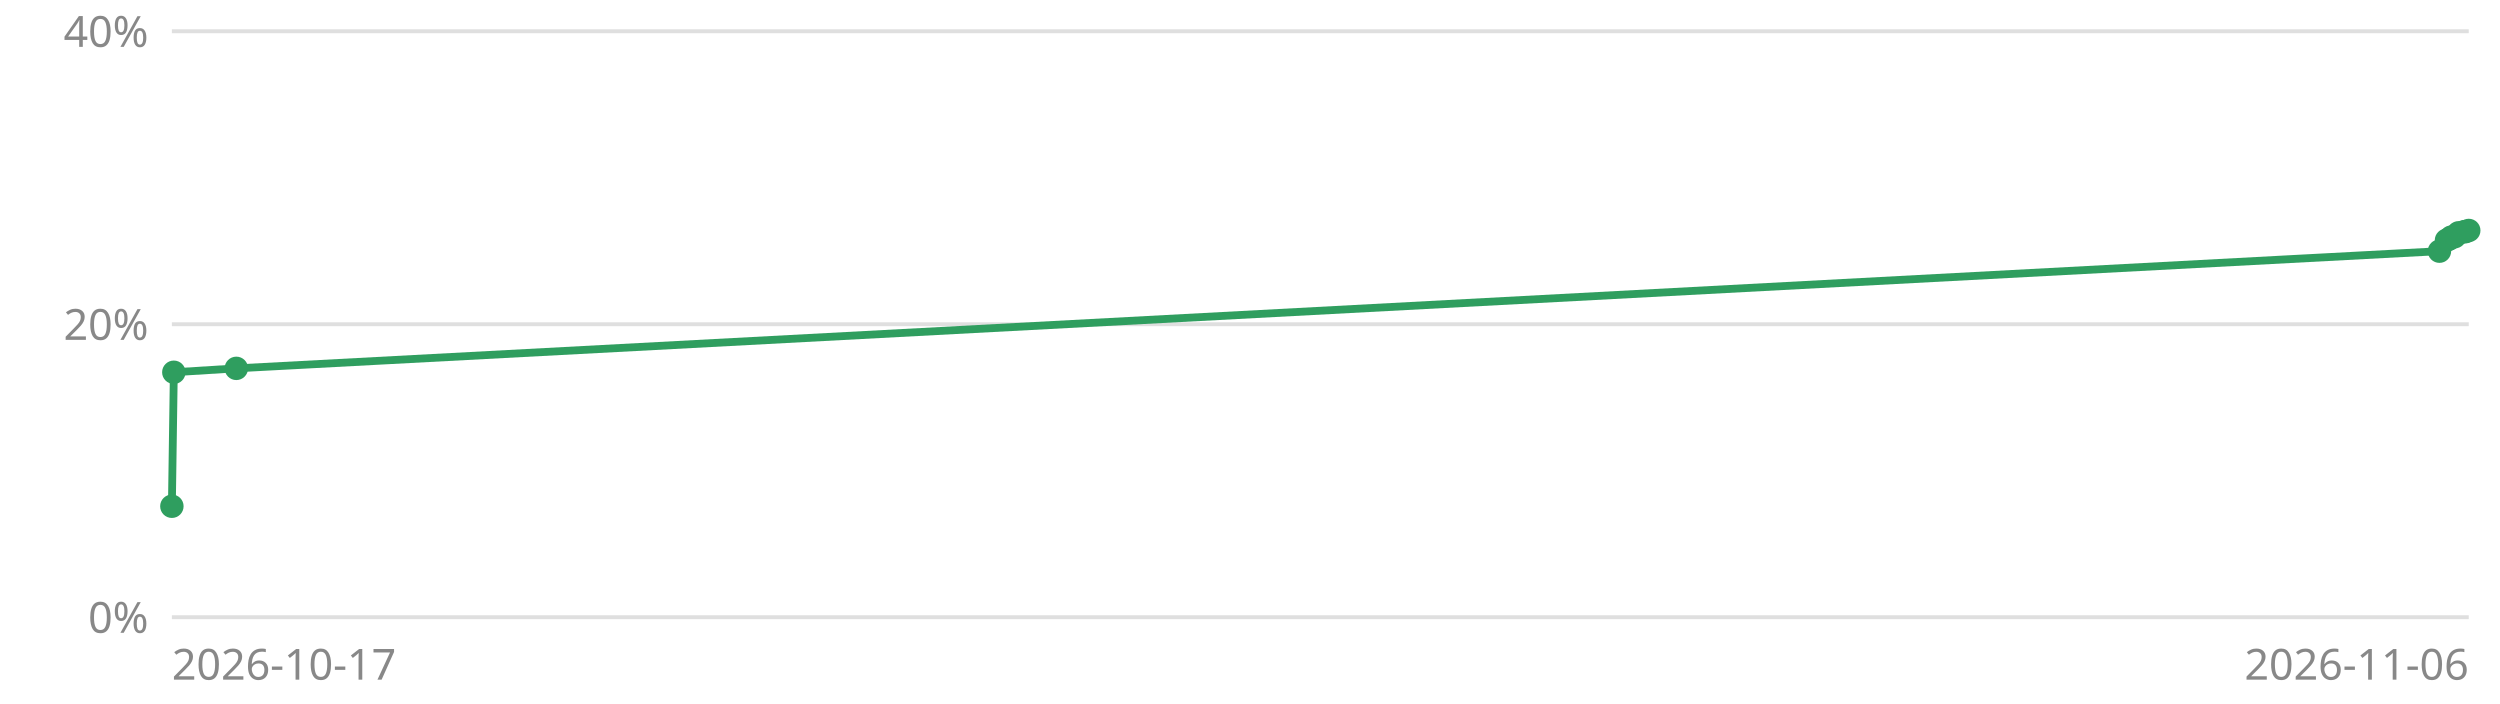
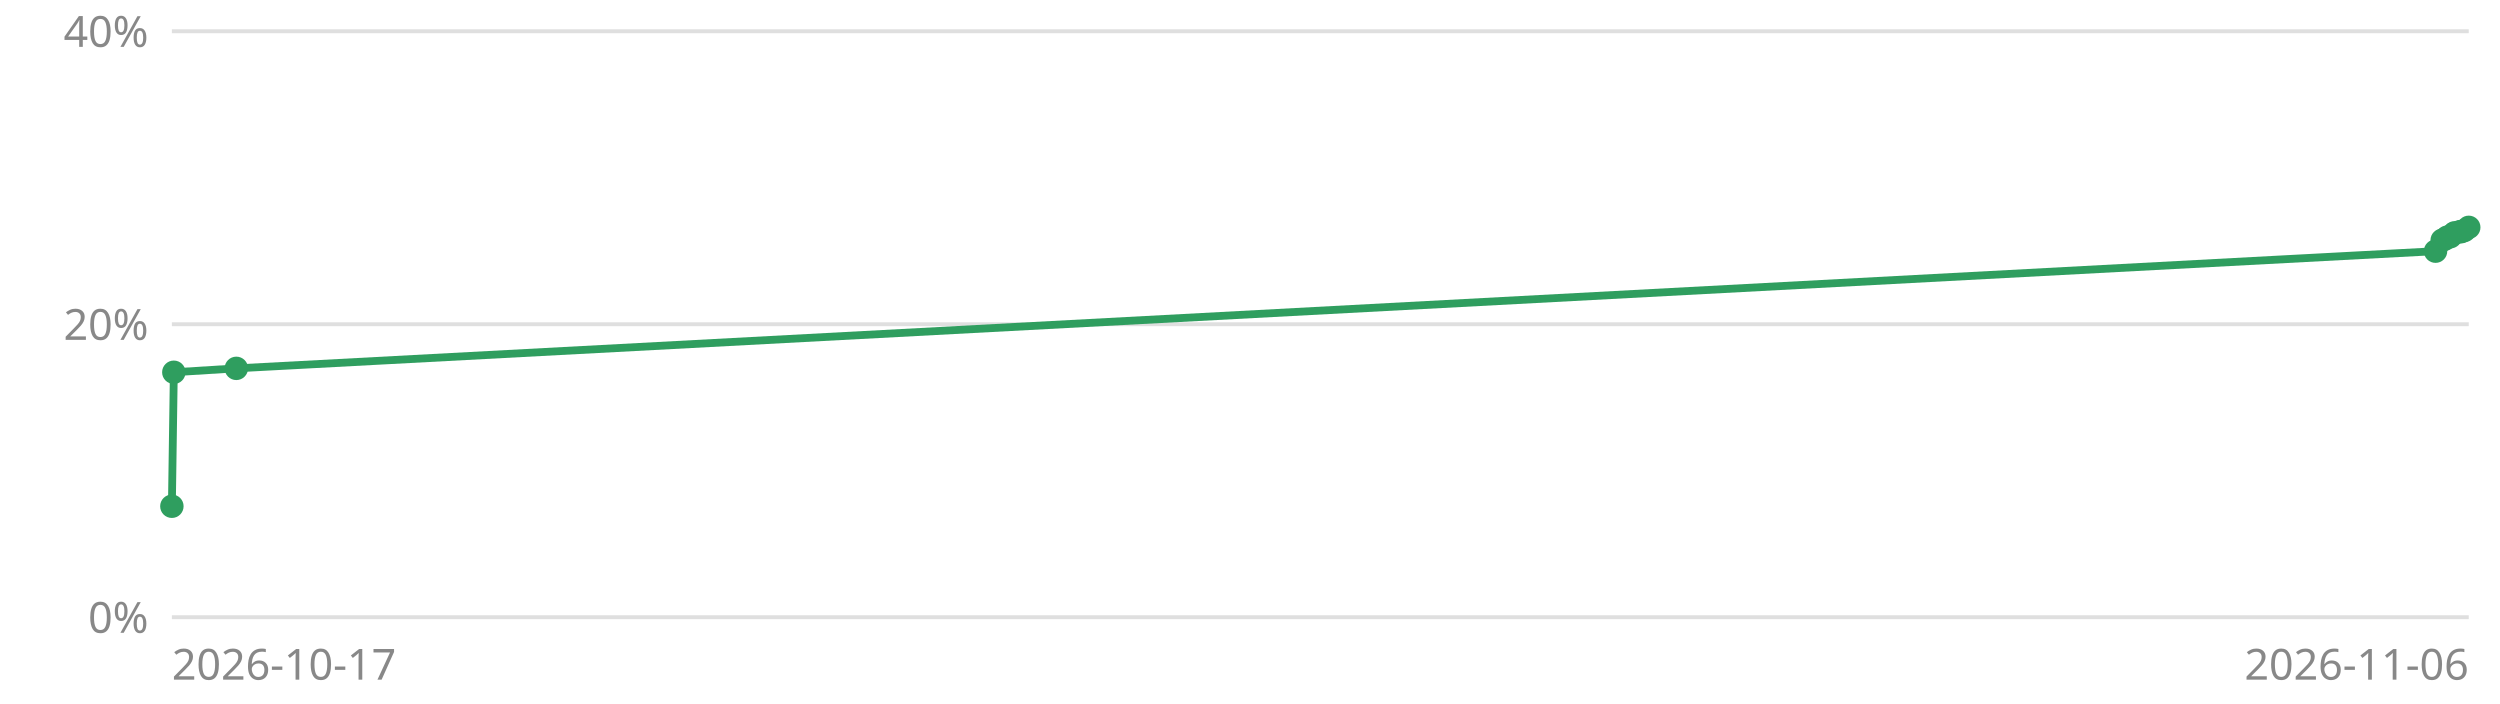
<svg xmlns="http://www.w3.org/2000/svg" viewBox="0 0 640 180" width="640" height="180" font-family="system-ui,sans-serif" font-size="11" fill="#888">
  <line x1="44" x2="632" y1="158.0" y2="158.0" stroke="#8884" />
  <text x="38" y="162.0" text-anchor="end">0%</text>
  <line x1="44" x2="632" y1="83.0" y2="83.0" stroke="#8884" />
  <text x="38" y="87.0" text-anchor="end">20%</text>
  <line x1="44" x2="632" y1="8.0" y2="8.0" stroke="#8884" />
  <text x="38" y="12.0" text-anchor="end">40%</text>
-   <polyline points="44.0,129.6 44.5,95.3 60.5,94.3 624.5,64.3 626.3,61.5 627.0,61.2 627.5,60.7 628.4,60.6 629.3,59.8 629.4,59.6 630.9,59.3 631.2,59.3 632.0,59.0" fill="none" stroke="#2f9e5f" stroke-width="2" stroke-linejoin="round" />
+   <polyline points="44.0,129.6 44.5,95.3 60.5,94.3 623.5,64.3 625.2,61.5 625.9,61.2 626.5,60.7 627.3,60.6 628.2,59.8 628.4,59.6 629.8,59.3 630.1,59.3 630.9,59.0 632.0,58.2" fill="none" stroke="#2f9e5f" stroke-width="2" stroke-linejoin="round" />
  <g fill="#2f9e5f">
    <circle cx="44.0" cy="129.6" r="3" />
    <circle cx="44.5" cy="95.3" r="3" />
    <circle cx="60.5" cy="94.3" r="3" />
-     <circle cx="624.5" cy="64.3" r="3" />
-     <circle cx="626.3" cy="61.5" r="3" />
-     <circle cx="627.0" cy="61.2" r="3" />
-     <circle cx="627.5" cy="60.7" r="3" />
-     <circle cx="628.4" cy="60.6" r="3" />
-     <circle cx="629.3" cy="59.8" r="3" />
-     <circle cx="629.4" cy="59.6" r="3" />
-     <circle cx="630.9" cy="59.3" r="3" />
-     <circle cx="631.2" cy="59.3" r="3" />
-     <circle cx="632.0" cy="59.0" r="3" />
+     <circle cx="623.5" cy="64.3" r="3" />
+     <circle cx="625.2" cy="61.5" r="3" />
+     <circle cx="625.9" cy="61.2" r="3" />
+     <circle cx="626.5" cy="60.7" r="3" />
+     <circle cx="627.3" cy="60.6" r="3" />
+     <circle cx="628.2" cy="59.8" r="3" />
+     <circle cx="628.4" cy="59.6" r="3" />
+     <circle cx="629.8" cy="59.3" r="3" />
+     <circle cx="630.1" cy="59.3" r="3" />
+     <circle cx="630.9" cy="59.0" r="3" />
+     <circle cx="632.0" cy="58.2" r="3" />
  </g>
  <text x="44" y="174">2026-10-17</text>
  <text x="632" y="174" text-anchor="end">2026-11-06</text>
</svg>
